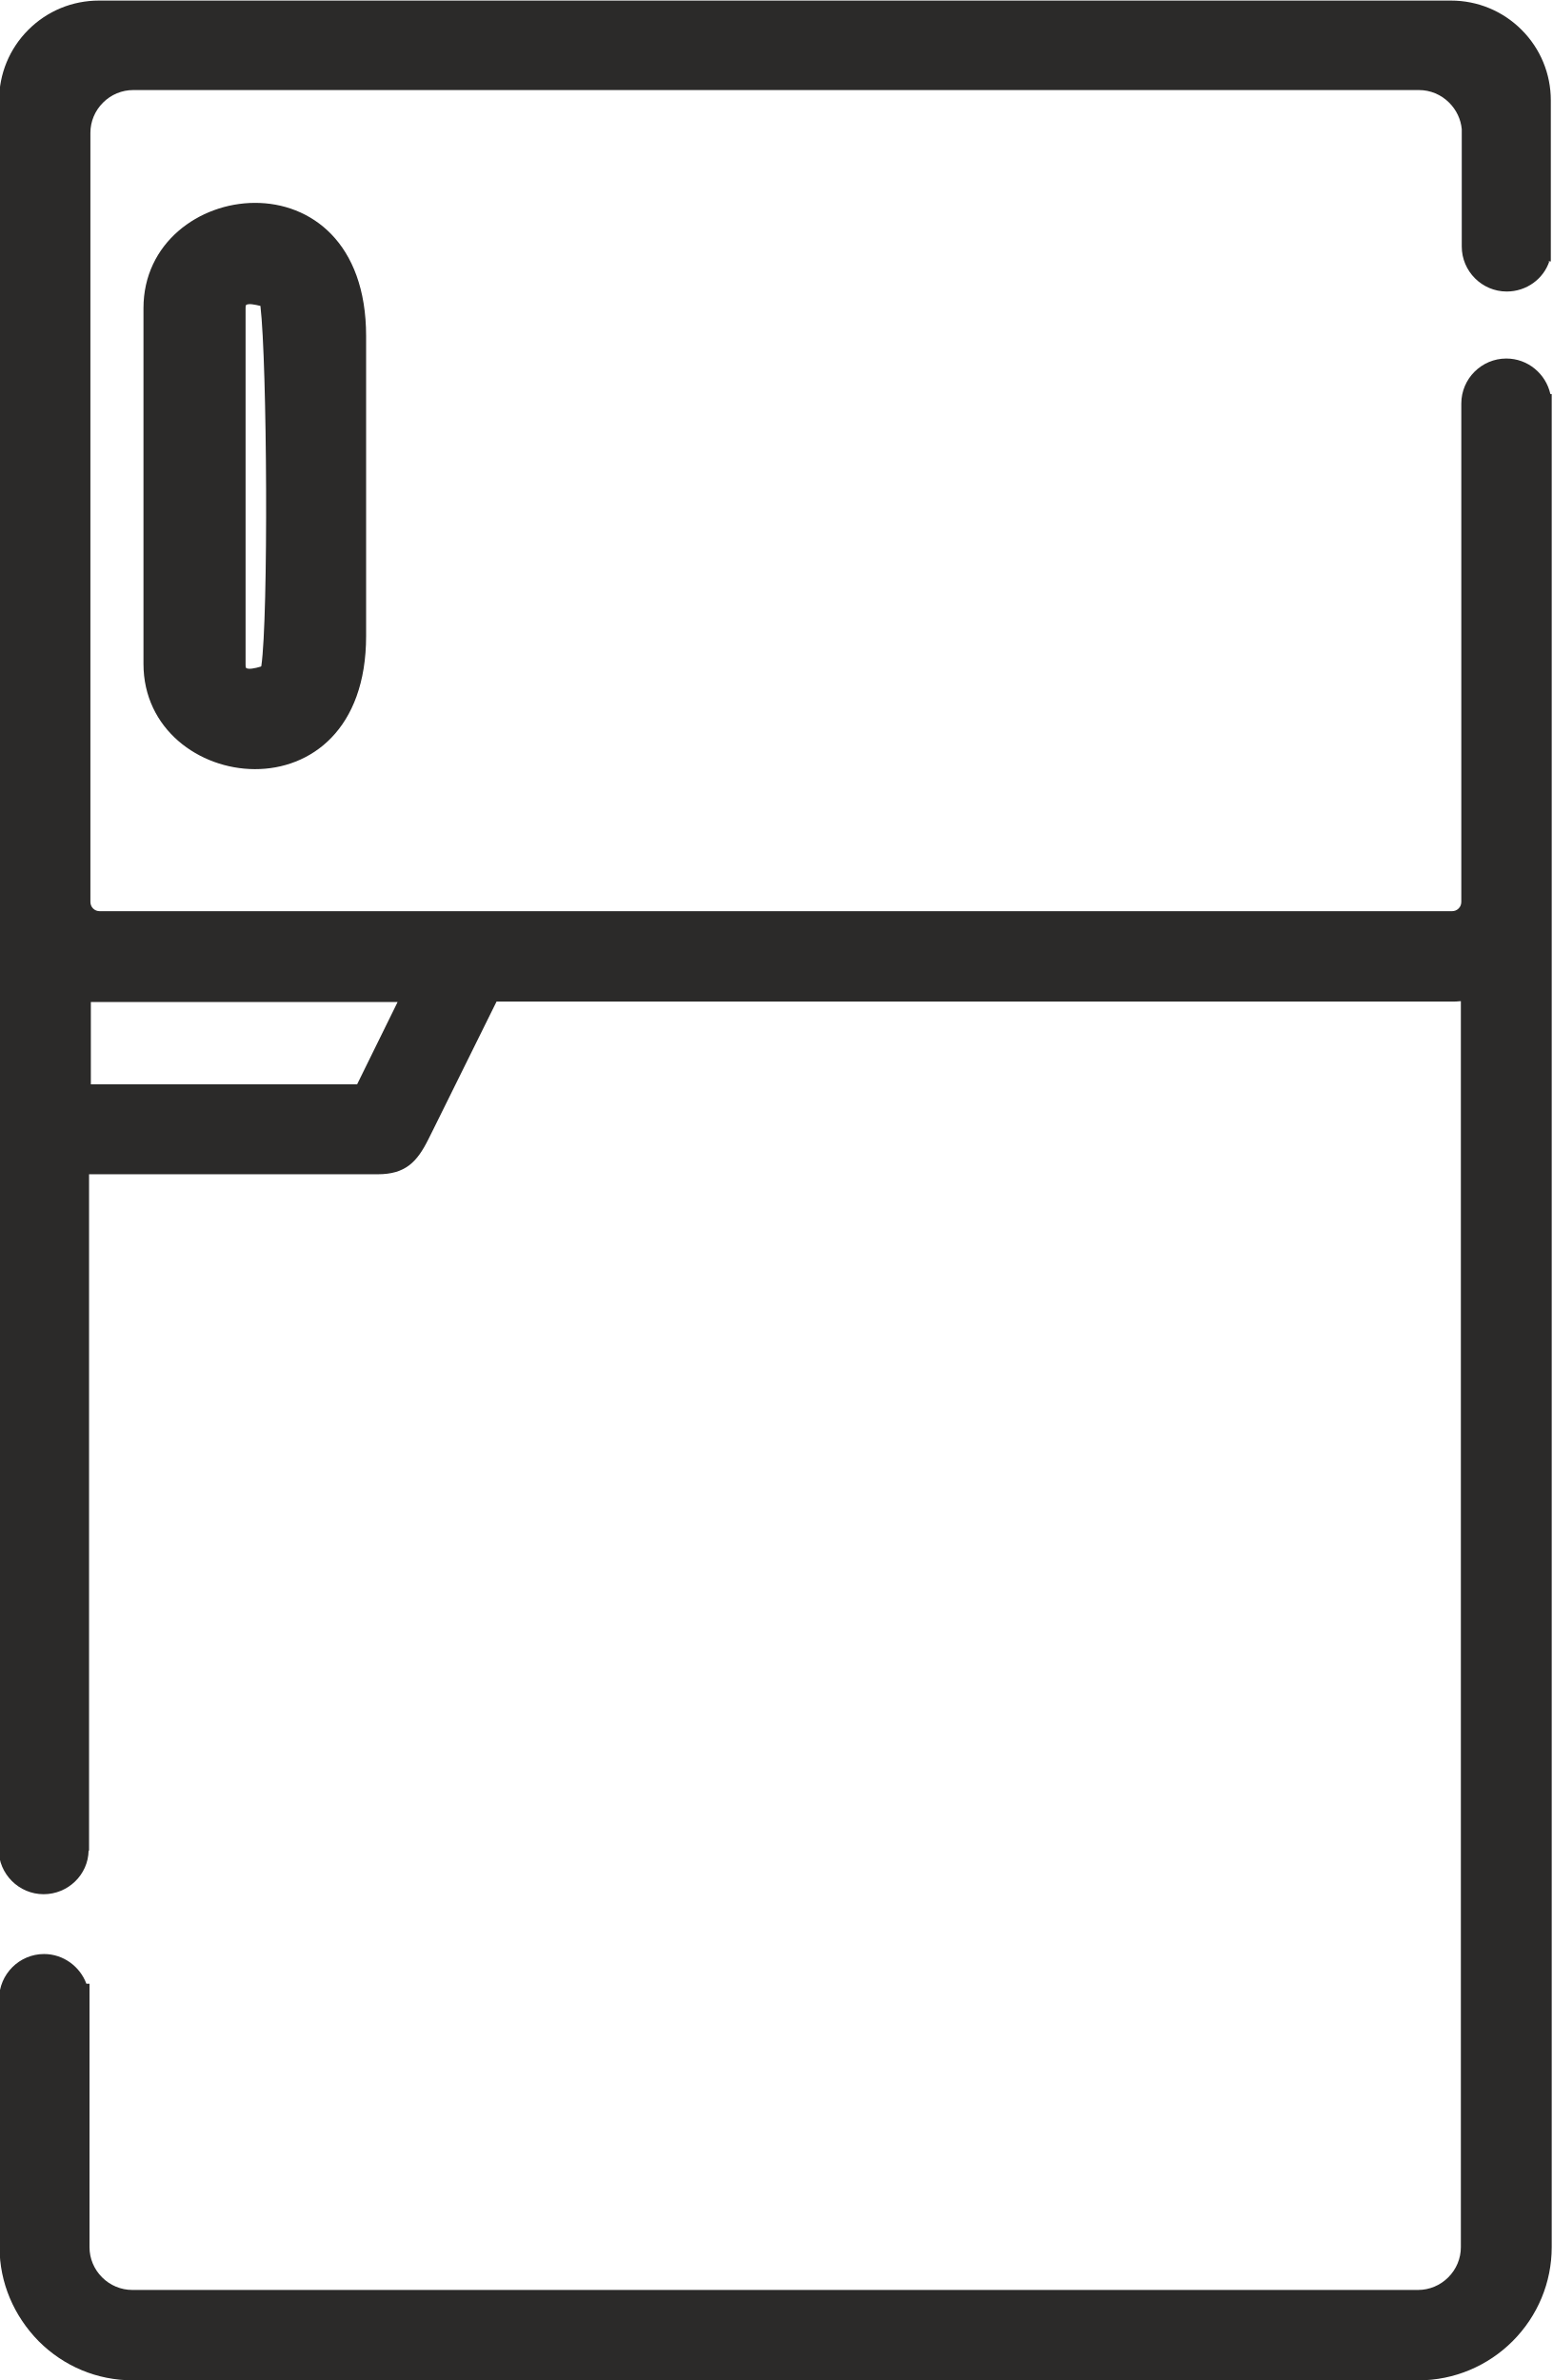
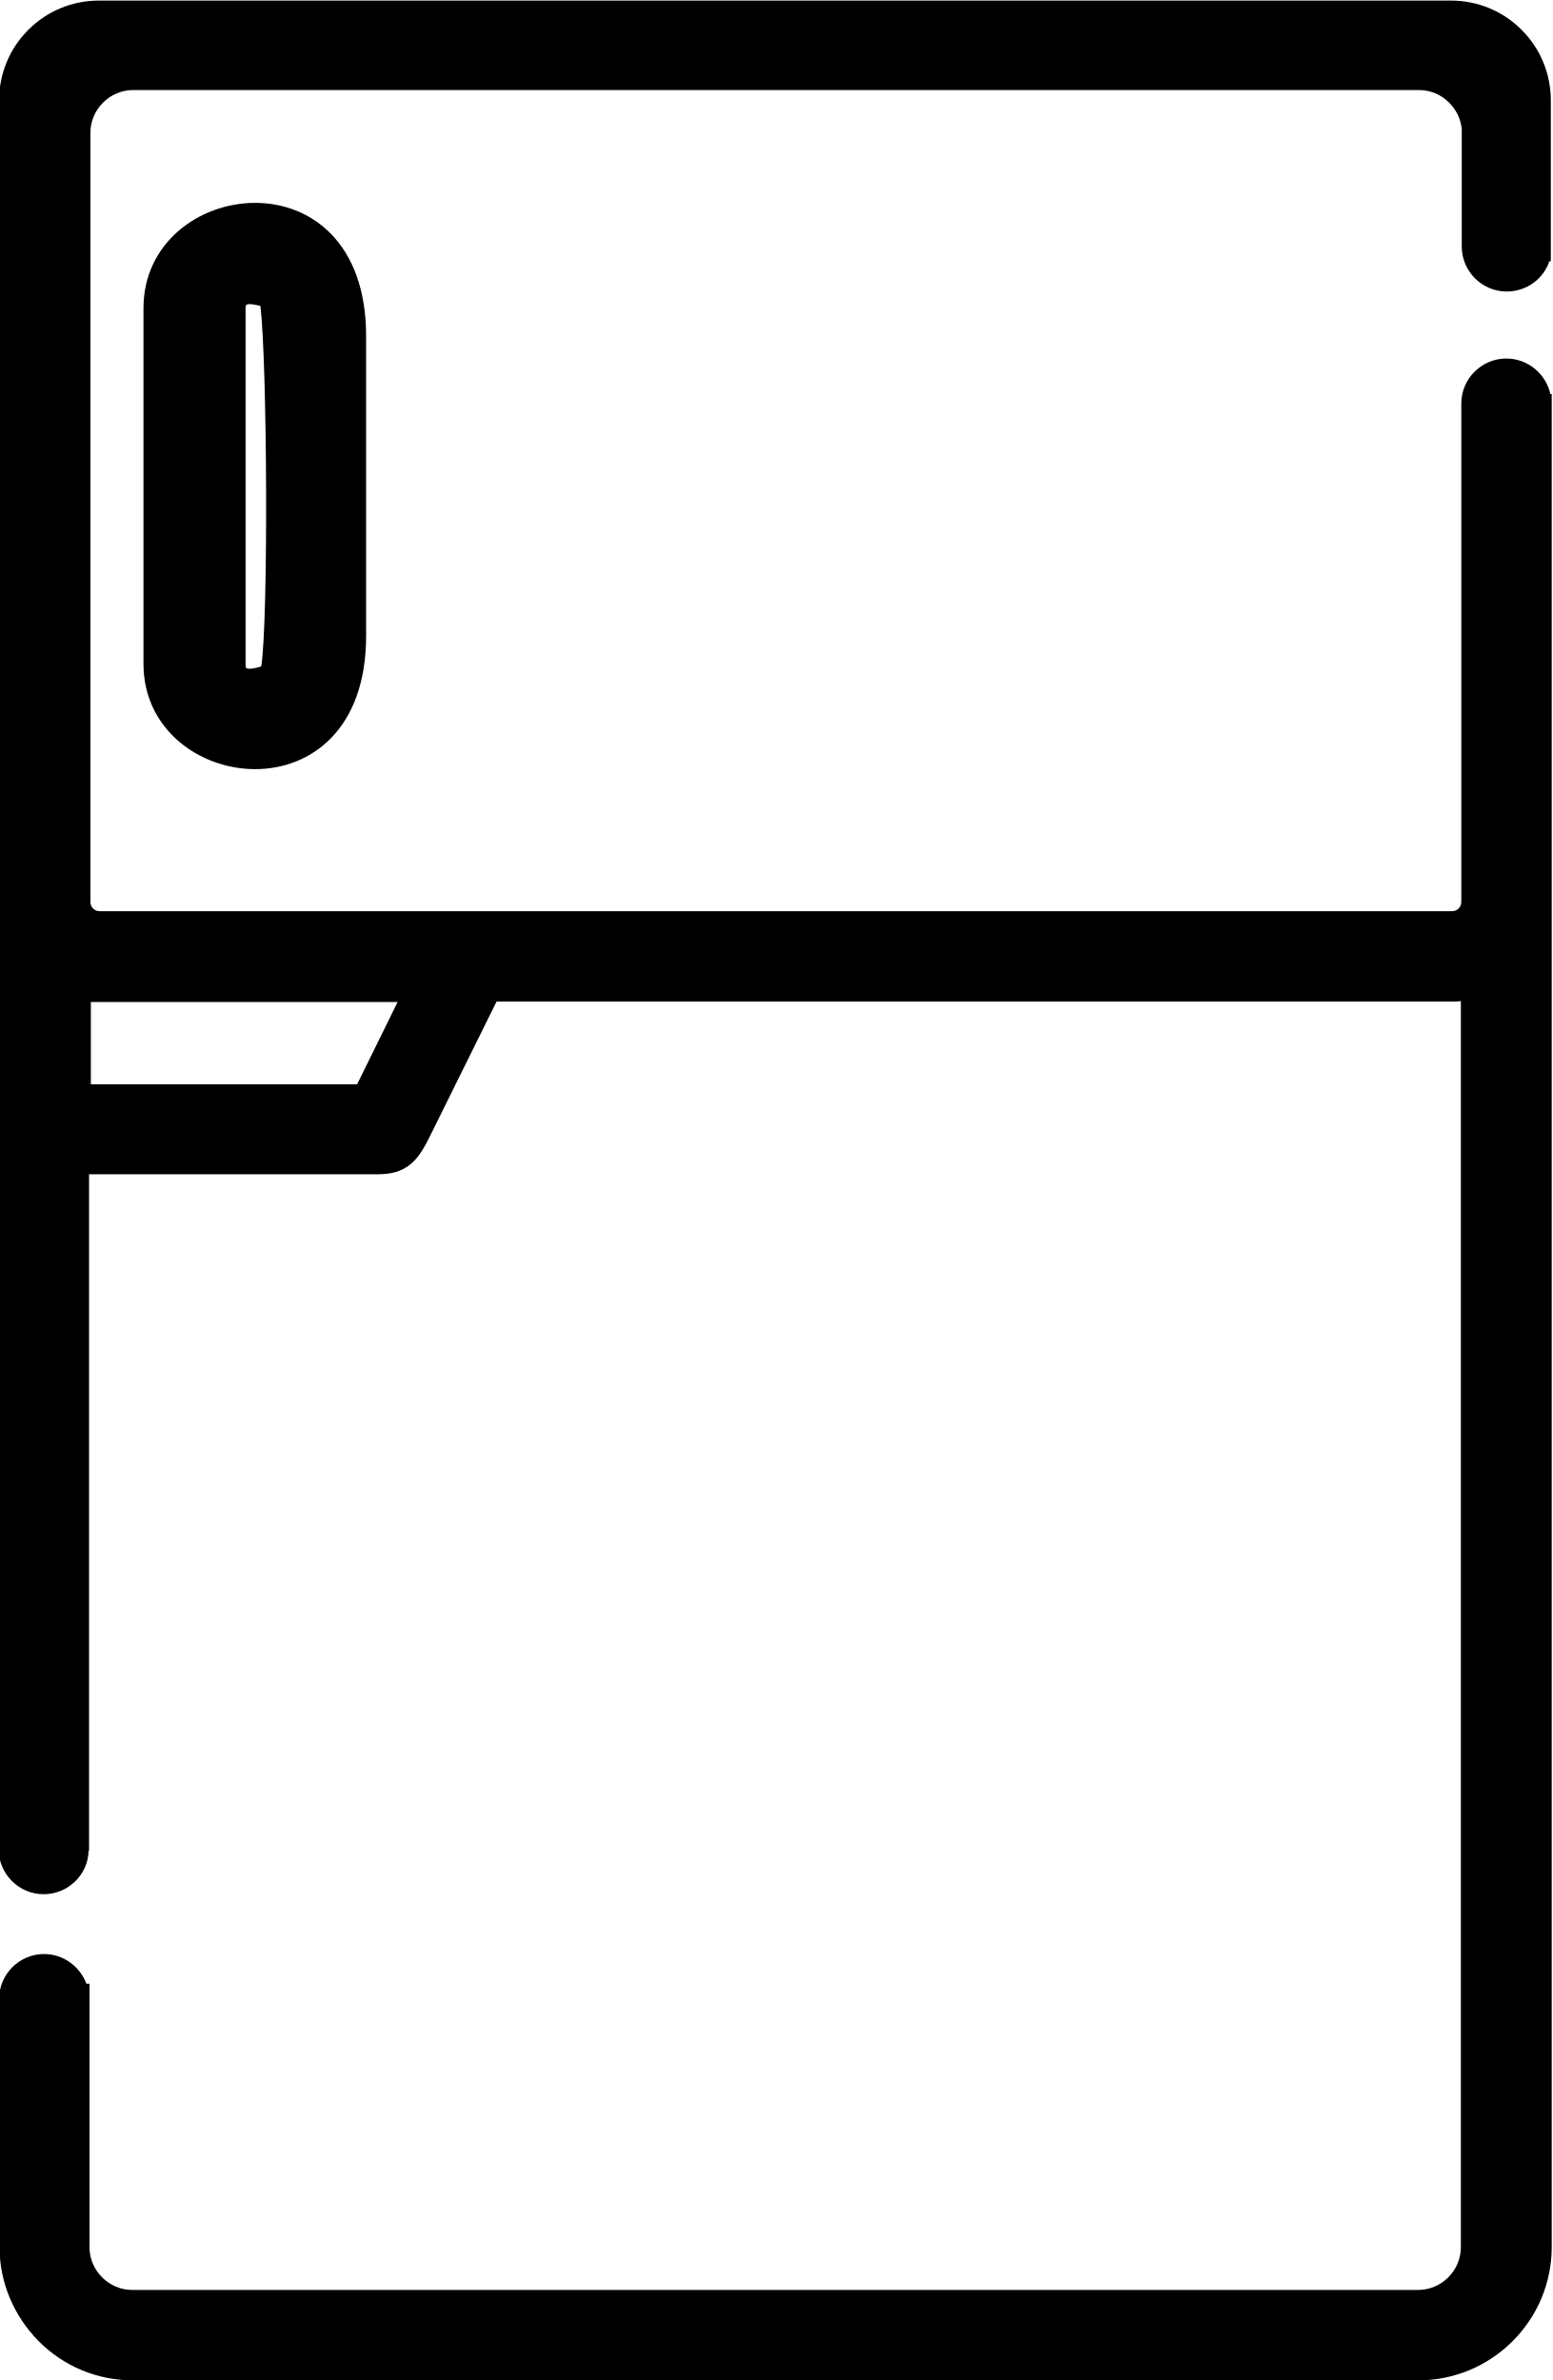
<svg xmlns="http://www.w3.org/2000/svg" xml:space="preserve" width="7.048mm" height="10.809mm" version="1.1" style="shape-rendering:geometricPrecision; text-rendering:geometricPrecision; image-rendering:optimizeQuality; fill-rule:evenodd; clip-rule:evenodd" viewBox="0 0 34.51 52.92">
-   <defs>
-     <style type="text/css">
-    
-     .fil0 {fill:#2B2A29}
-    
-   </style>
-   </defs>
  <g id="Layer_x0020_1">
    <path class="fil0" d="M34.45 5.8c-0.13,0.4 -0.51,0.68 -0.95,0.68 -0.55,0 -1,-0.45 -1,-1l0 -2.61c-0.02,-0.22 -0.12,-0.43 -0.28,-0.59 -0.18,-0.18 -0.42,-0.28 -0.67,-0.28l-28.59 0c-0.25,0 -0.49,0.1 -0.67,0.28 -0.18,0.18 -0.28,0.42 -0.28,0.67l0 17.1c0,0.06 0.02,0.11 0.06,0.15 0.04,0.04 0.09,0.06 0.15,0.06l30.06 0c0.06,0 0.11,-0.02 0.15,-0.06 0.04,-0.04 0.06,-0.09 0.06,-0.15l0 -6.41c-0,-0.03 -0,-0.06 -0,-0.09l0 -4.58c0,-0.55 0.45,-1 1,-1 0.48,0 0.88,0.34 0.98,0.79l0.03 0 0 41.21c0,0.78 -0.31,1.53 -0.87,2.09 -0.55,0.55 -1.3,0.87 -2.09,0.87l-28.59 0c-0.79,0 -1.53,-0.31 -2.09,-0.87 -0.55,-0.56 -0.87,-1.3 -0.87,-2.09l0 -0.78c-0.01,-0.05 -0.01,-0.11 -0.01,-0.16l0 -4.58c0,-0.55 0.45,-1 1,-1 0.43,0 0.8,0.28 0.94,0.66l0.07 0 0 5.86c0,0.25 0.1,0.49 0.28,0.67 0.18,0.18 0.42,0.28 0.67,0.28l28.59 0c0.25,0 0.49,-0.1 0.67,-0.28 0.18,-0.18 0.28,-0.42 0.28,-0.67l0 -27.71c-0.07,0.01 -0.14,0.01 -0.22,0.01l-21.22 0 -1.4 2.83 -0.12 0.24c-0.25,0.5 -0.51,0.77 -1.12,0.77l-6.42 0 0 15.04 -0.01 0c-0.01,0.54 -0.46,0.97 -1,0.97 -0.55,0 -1,-0.45 -1,-1l0 -4.58c0,-0.05 0,-0.11 0.01,-0.16l0 -34.15c0,-0.59 0.23,-1.15 0.65,-1.57 0.42,-0.42 0.98,-0.65 1.57,-0.65l30.06 0c0.59,0 1.15,0.23 1.57,0.65 0.42,0.42 0.65,0.98 0.65,1.57l0 3.58 -0.06 0zm-31.26 1.05c0,-2.9 4.95,-3.55 4.95,0.62l0 6.67c0,4.17 -4.95,3.52 -4.95,0.62l0 -7.91zm-1.17 17.26l5.92 0 0.9 -1.83 -6.82 0 0 1.83zm3.79 -9.3c0.16,-1.09 0.13,-6.75 -0.02,-8.01 -0.13,-0.03 -0.26,-0.06 -0.32,-0.02 -0.01,0.02 -0.01,0.06 -0.01,0.08l0 7.91c0,0.02 -0,0.06 0.01,0.08 0.05,0.04 0.2,0.01 0.33,-0.03z" />
  </g>
</svg>
